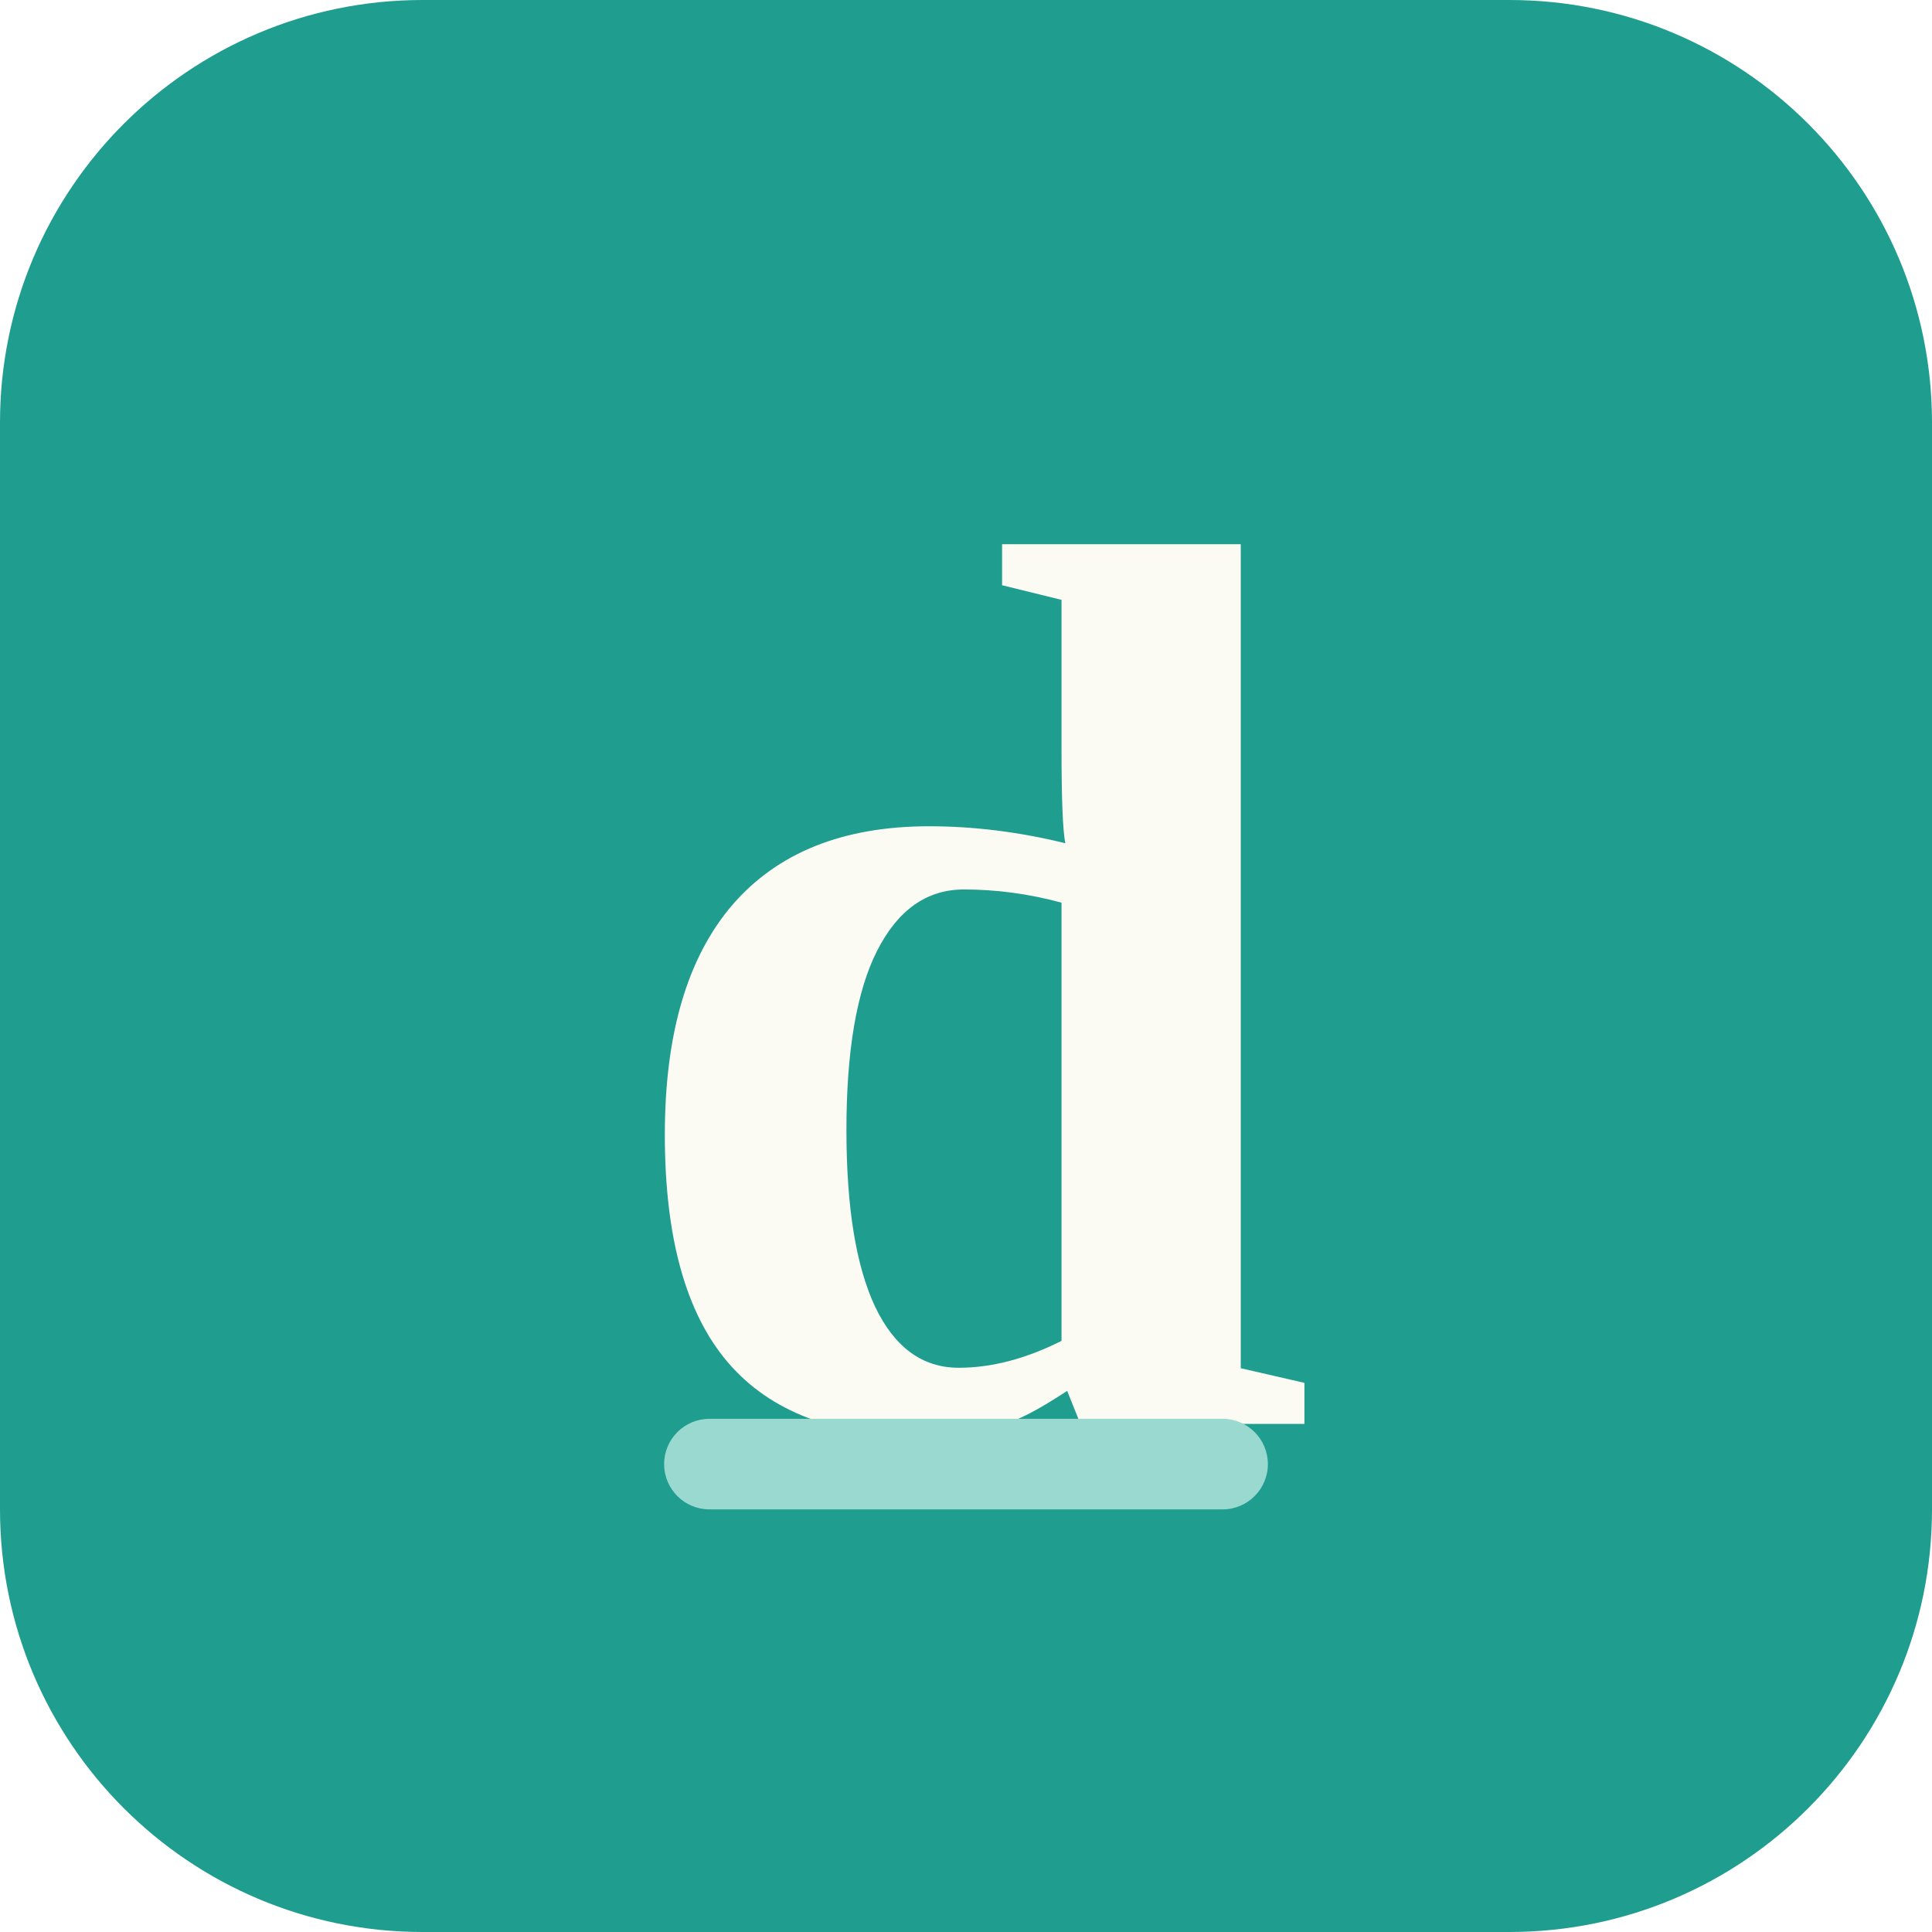
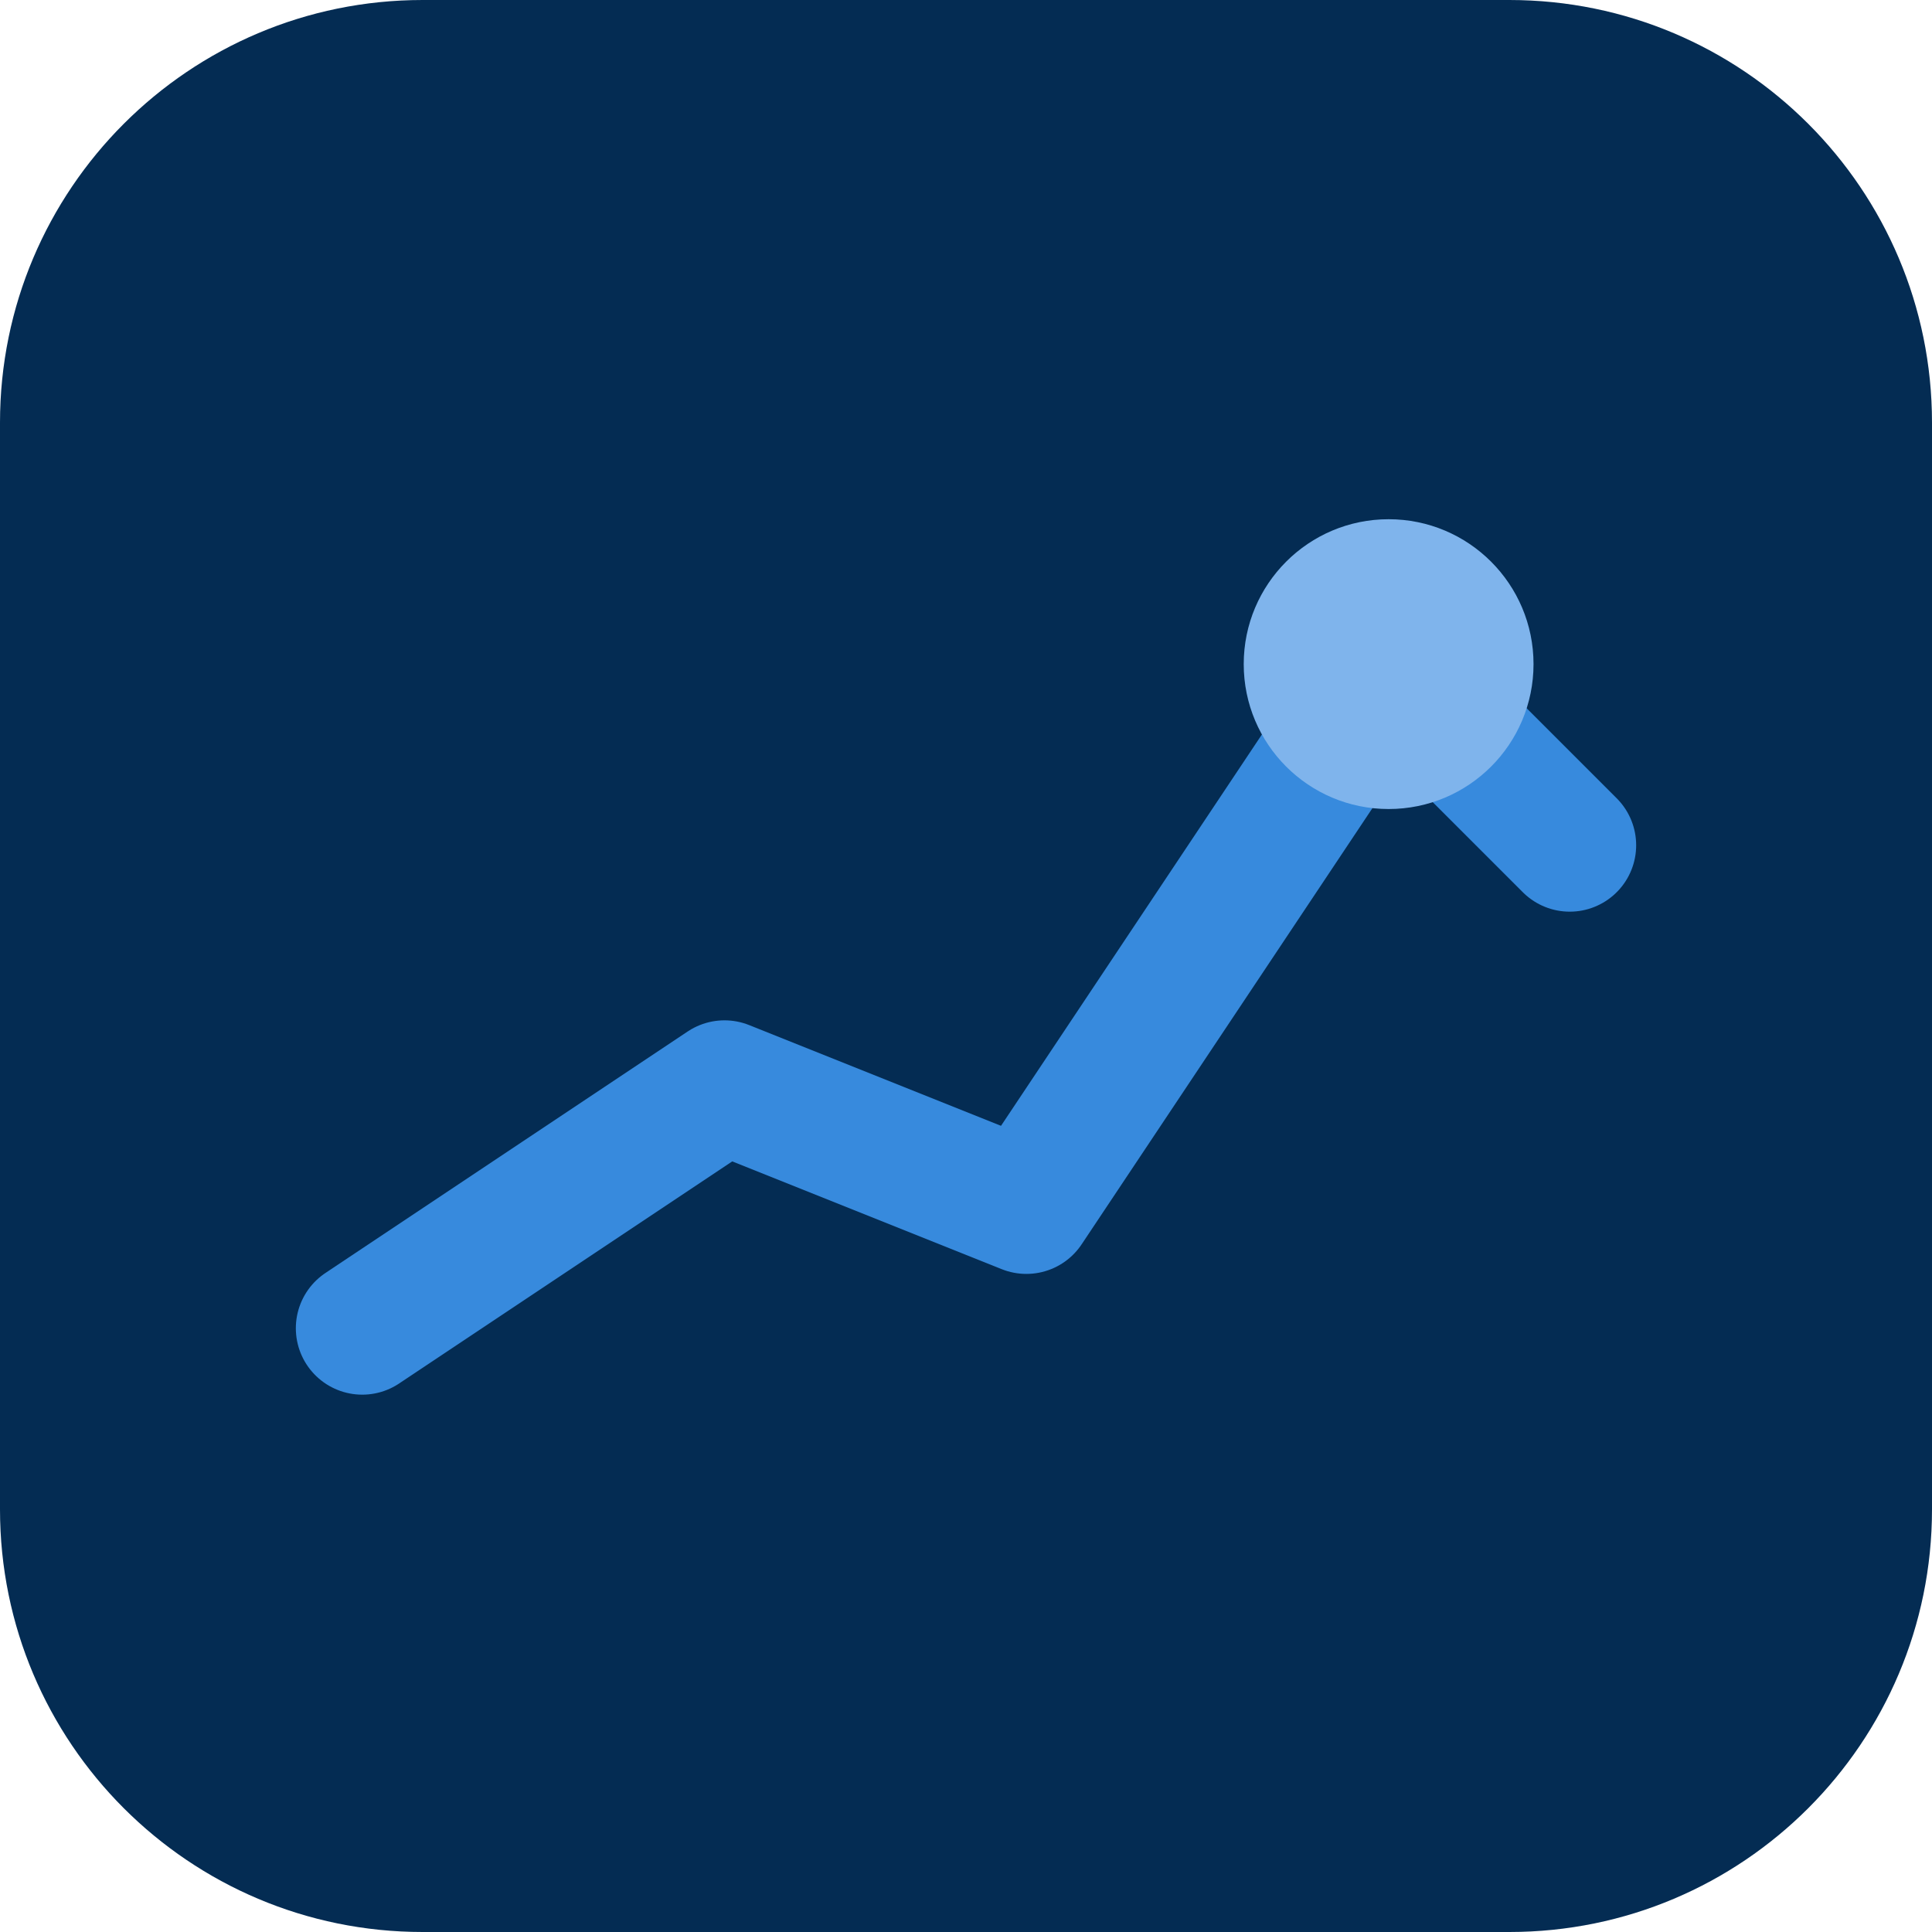
- <svg xmlns="http://www.w3.org/2000/svg" width="64" height="64" viewBox="0 0 64 64" fill="none">
-   <rect width="64" height="64" rx="14" fill="#1f9d8f" />
-   <text x="32" y="33" fill="#fbfbf3" font-family="Georgia, 'Times New Roman', serif" font-size="42" font-weight="600" text-anchor="middle" dominant-baseline="central">d</text>
-   <rect x="22" y="47" width="20" height="3" rx="1.5" fill="#9ad9cf" />
+ <svg xmlns="http://www.w3.org/2000/svg" width="32" height="32" viewBox="0 0 32 32" fill="none" role="img" aria-label="delademdagadu">
+   <rect width="32" height="32" rx="7" fill="#042C53" />
+   <polyline points="6,22 12,18 17,20 23,11 26,14" fill="none" stroke="#378ADD" stroke-width="2.2" stroke-linecap="round" stroke-linejoin="round" />
+   <circle cx="23" cy="11" r="2.4" fill="#7FB4EC" />
</svg>
